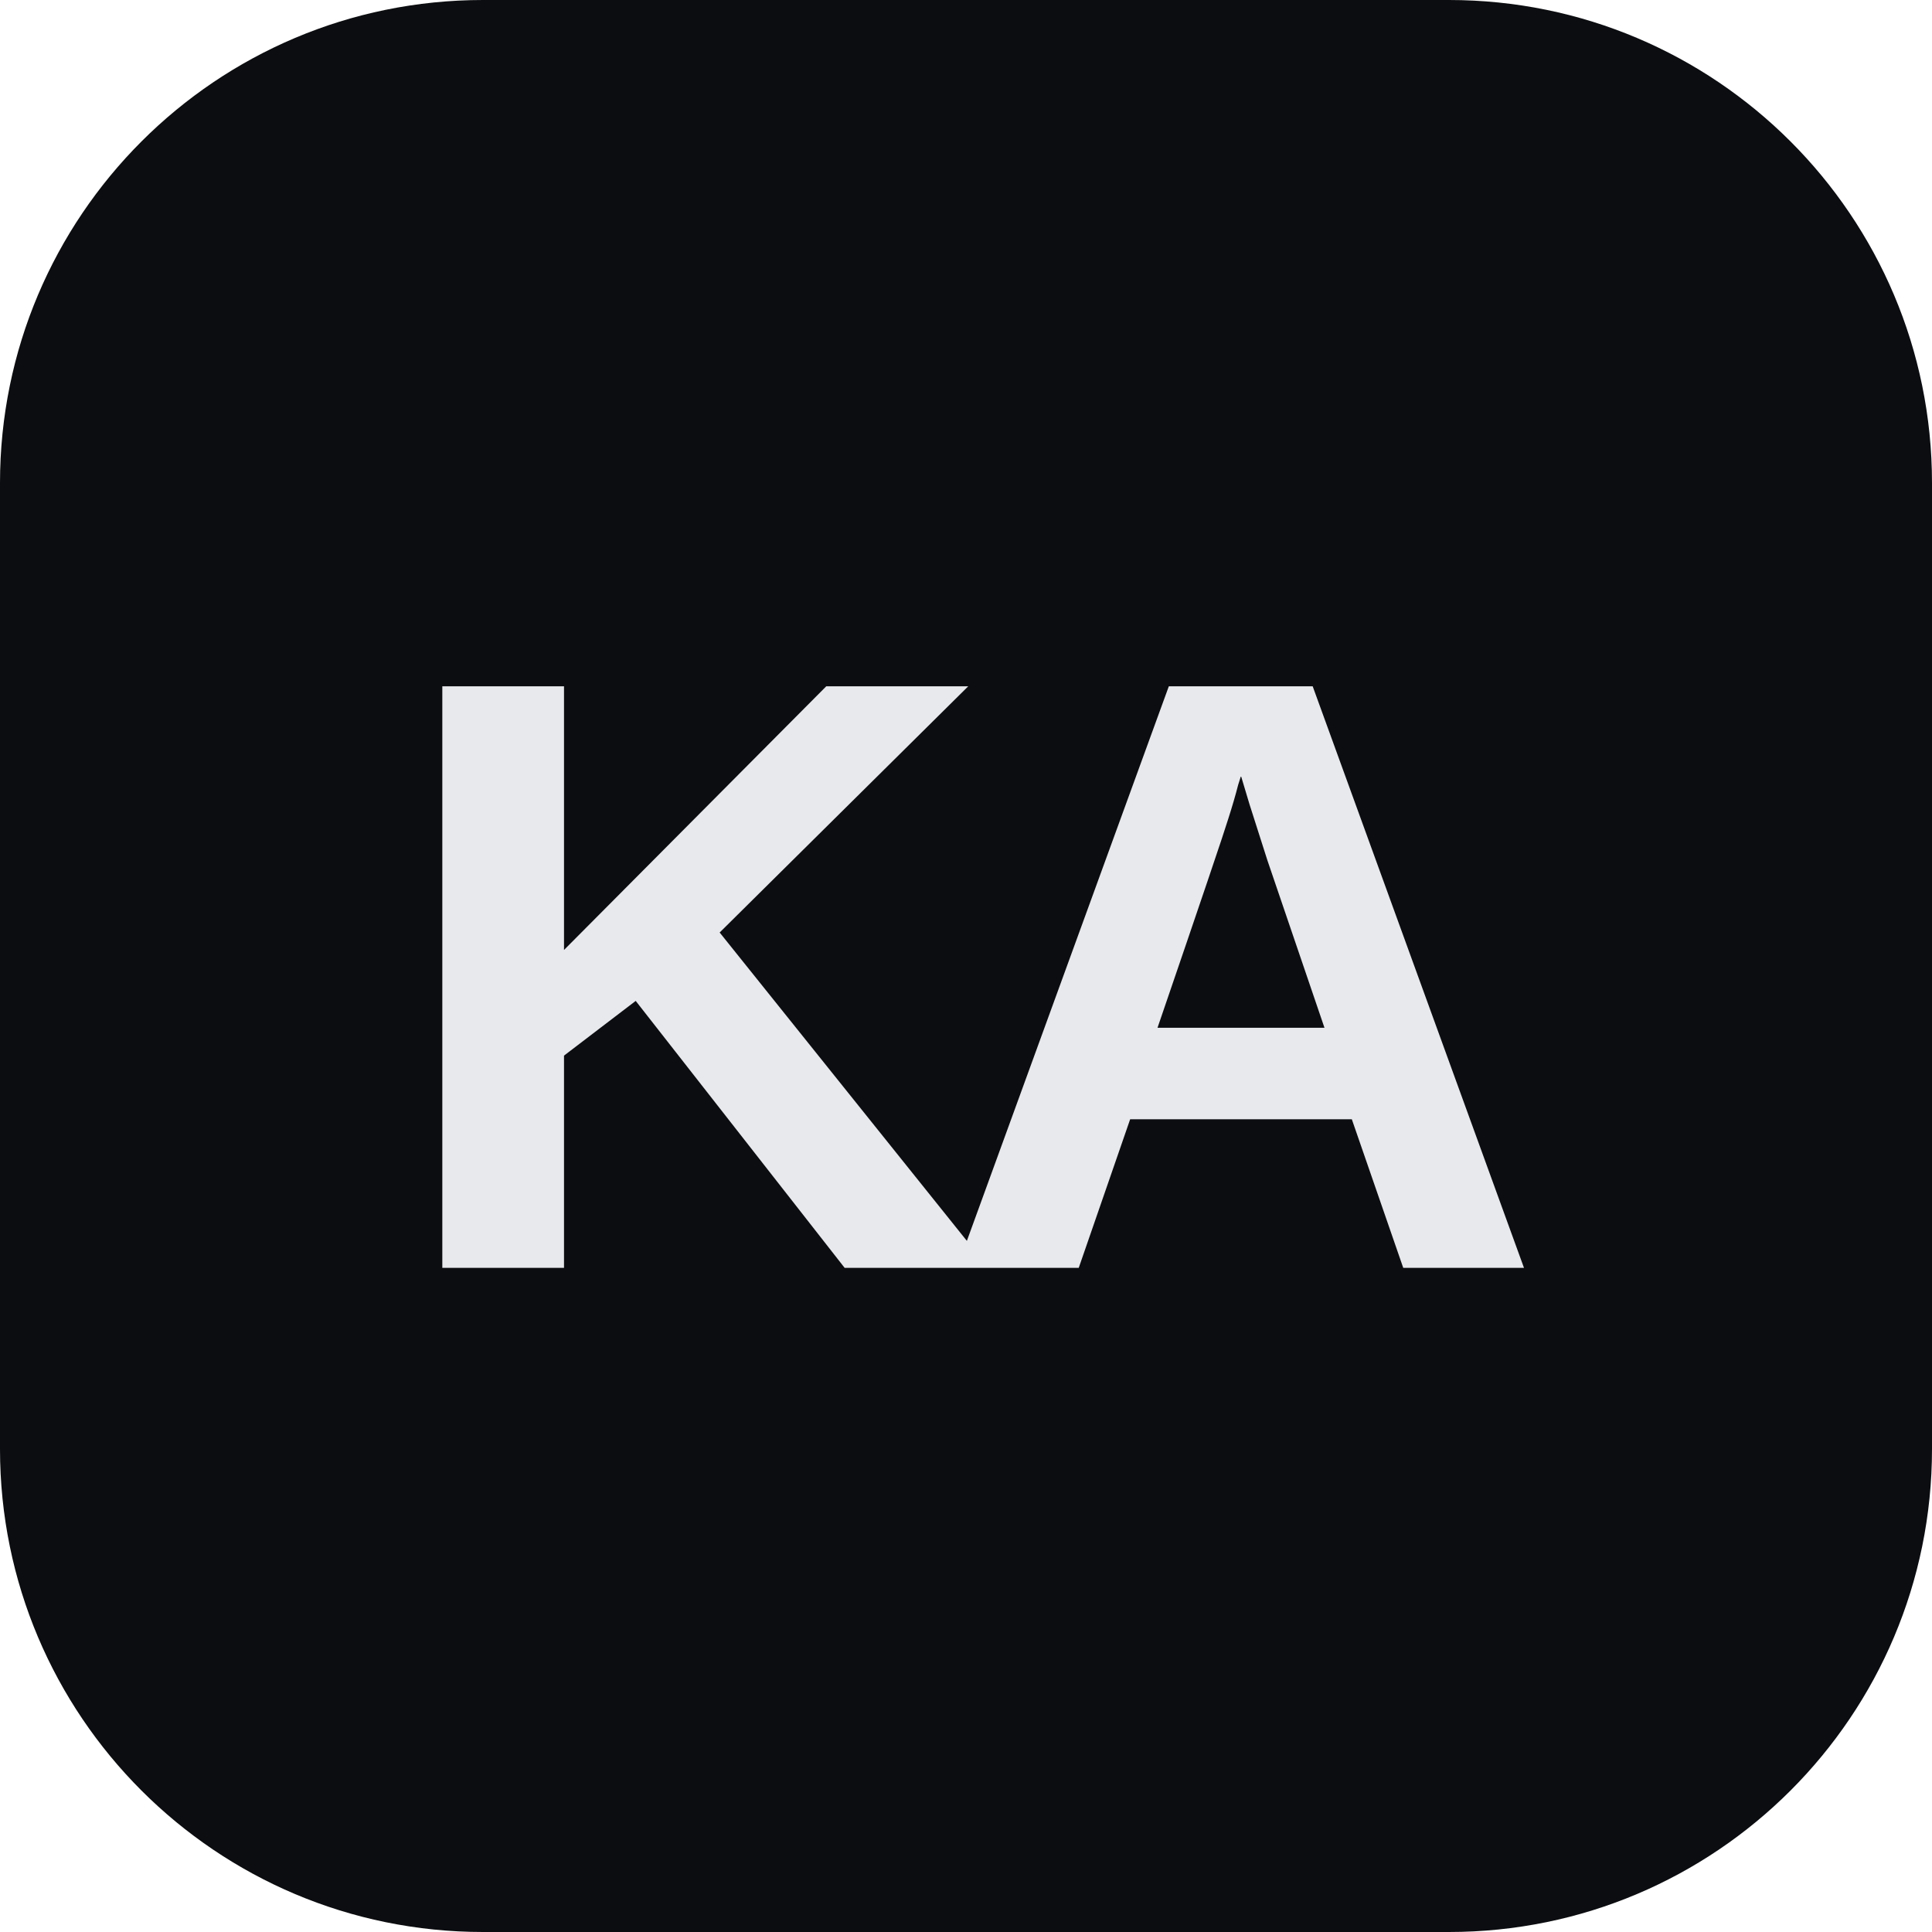
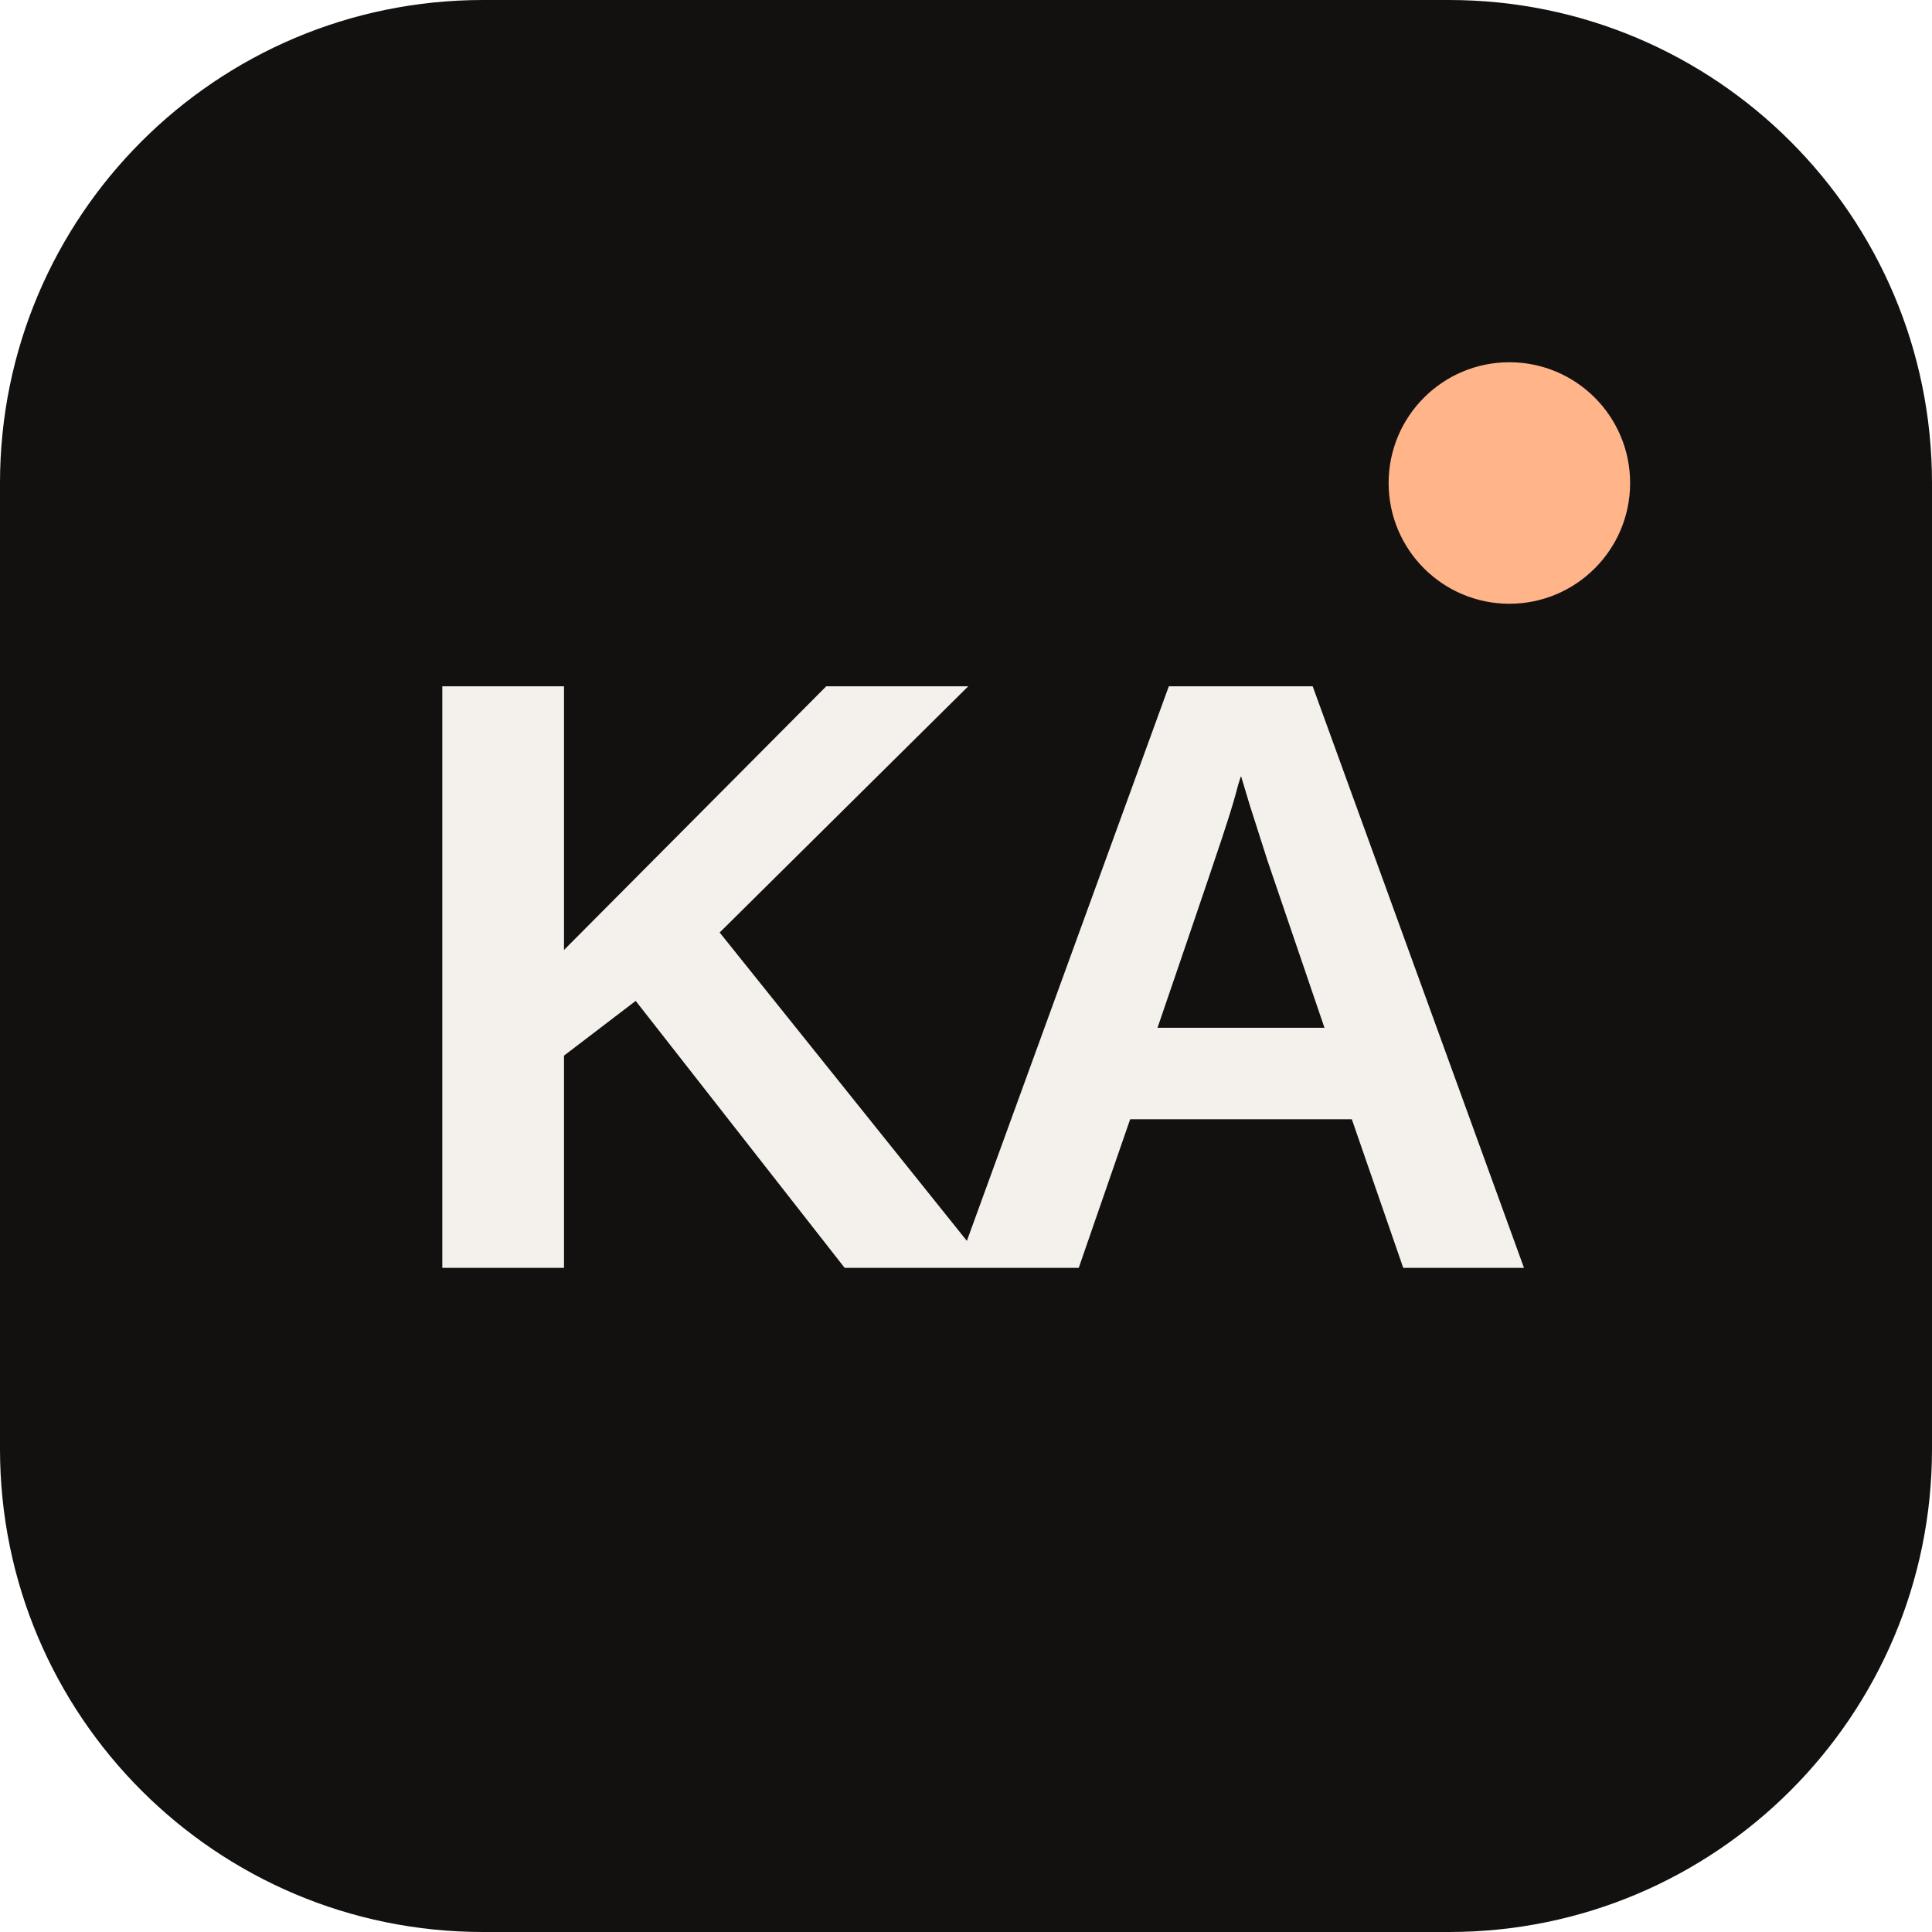
<svg xmlns="http://www.w3.org/2000/svg" viewBox="0 0 64 64">
-   <rect width="64" height="64" rx="16" fill="#0c0d10" />
-   <text x="32" y="42" text-anchor="middle" font-family="Helvetica Neue, Arial, sans-serif" font-weight="700" font-size="28" letter-spacing="-2" fill="#e7e9ec">KA</text>
+   <rect width="64" height="64" rx="16" fill="#121110" />
+   <text x="32" y="42" text-anchor="middle" font-family="Helvetica Neue, Arial, sans-serif" font-weight="700" font-size="28" letter-spacing="-2" fill="#f4f1ec">KA</text>
+   <circle cx="50" cy="16" r="4" fill="#ffb48a" />
</svg>
